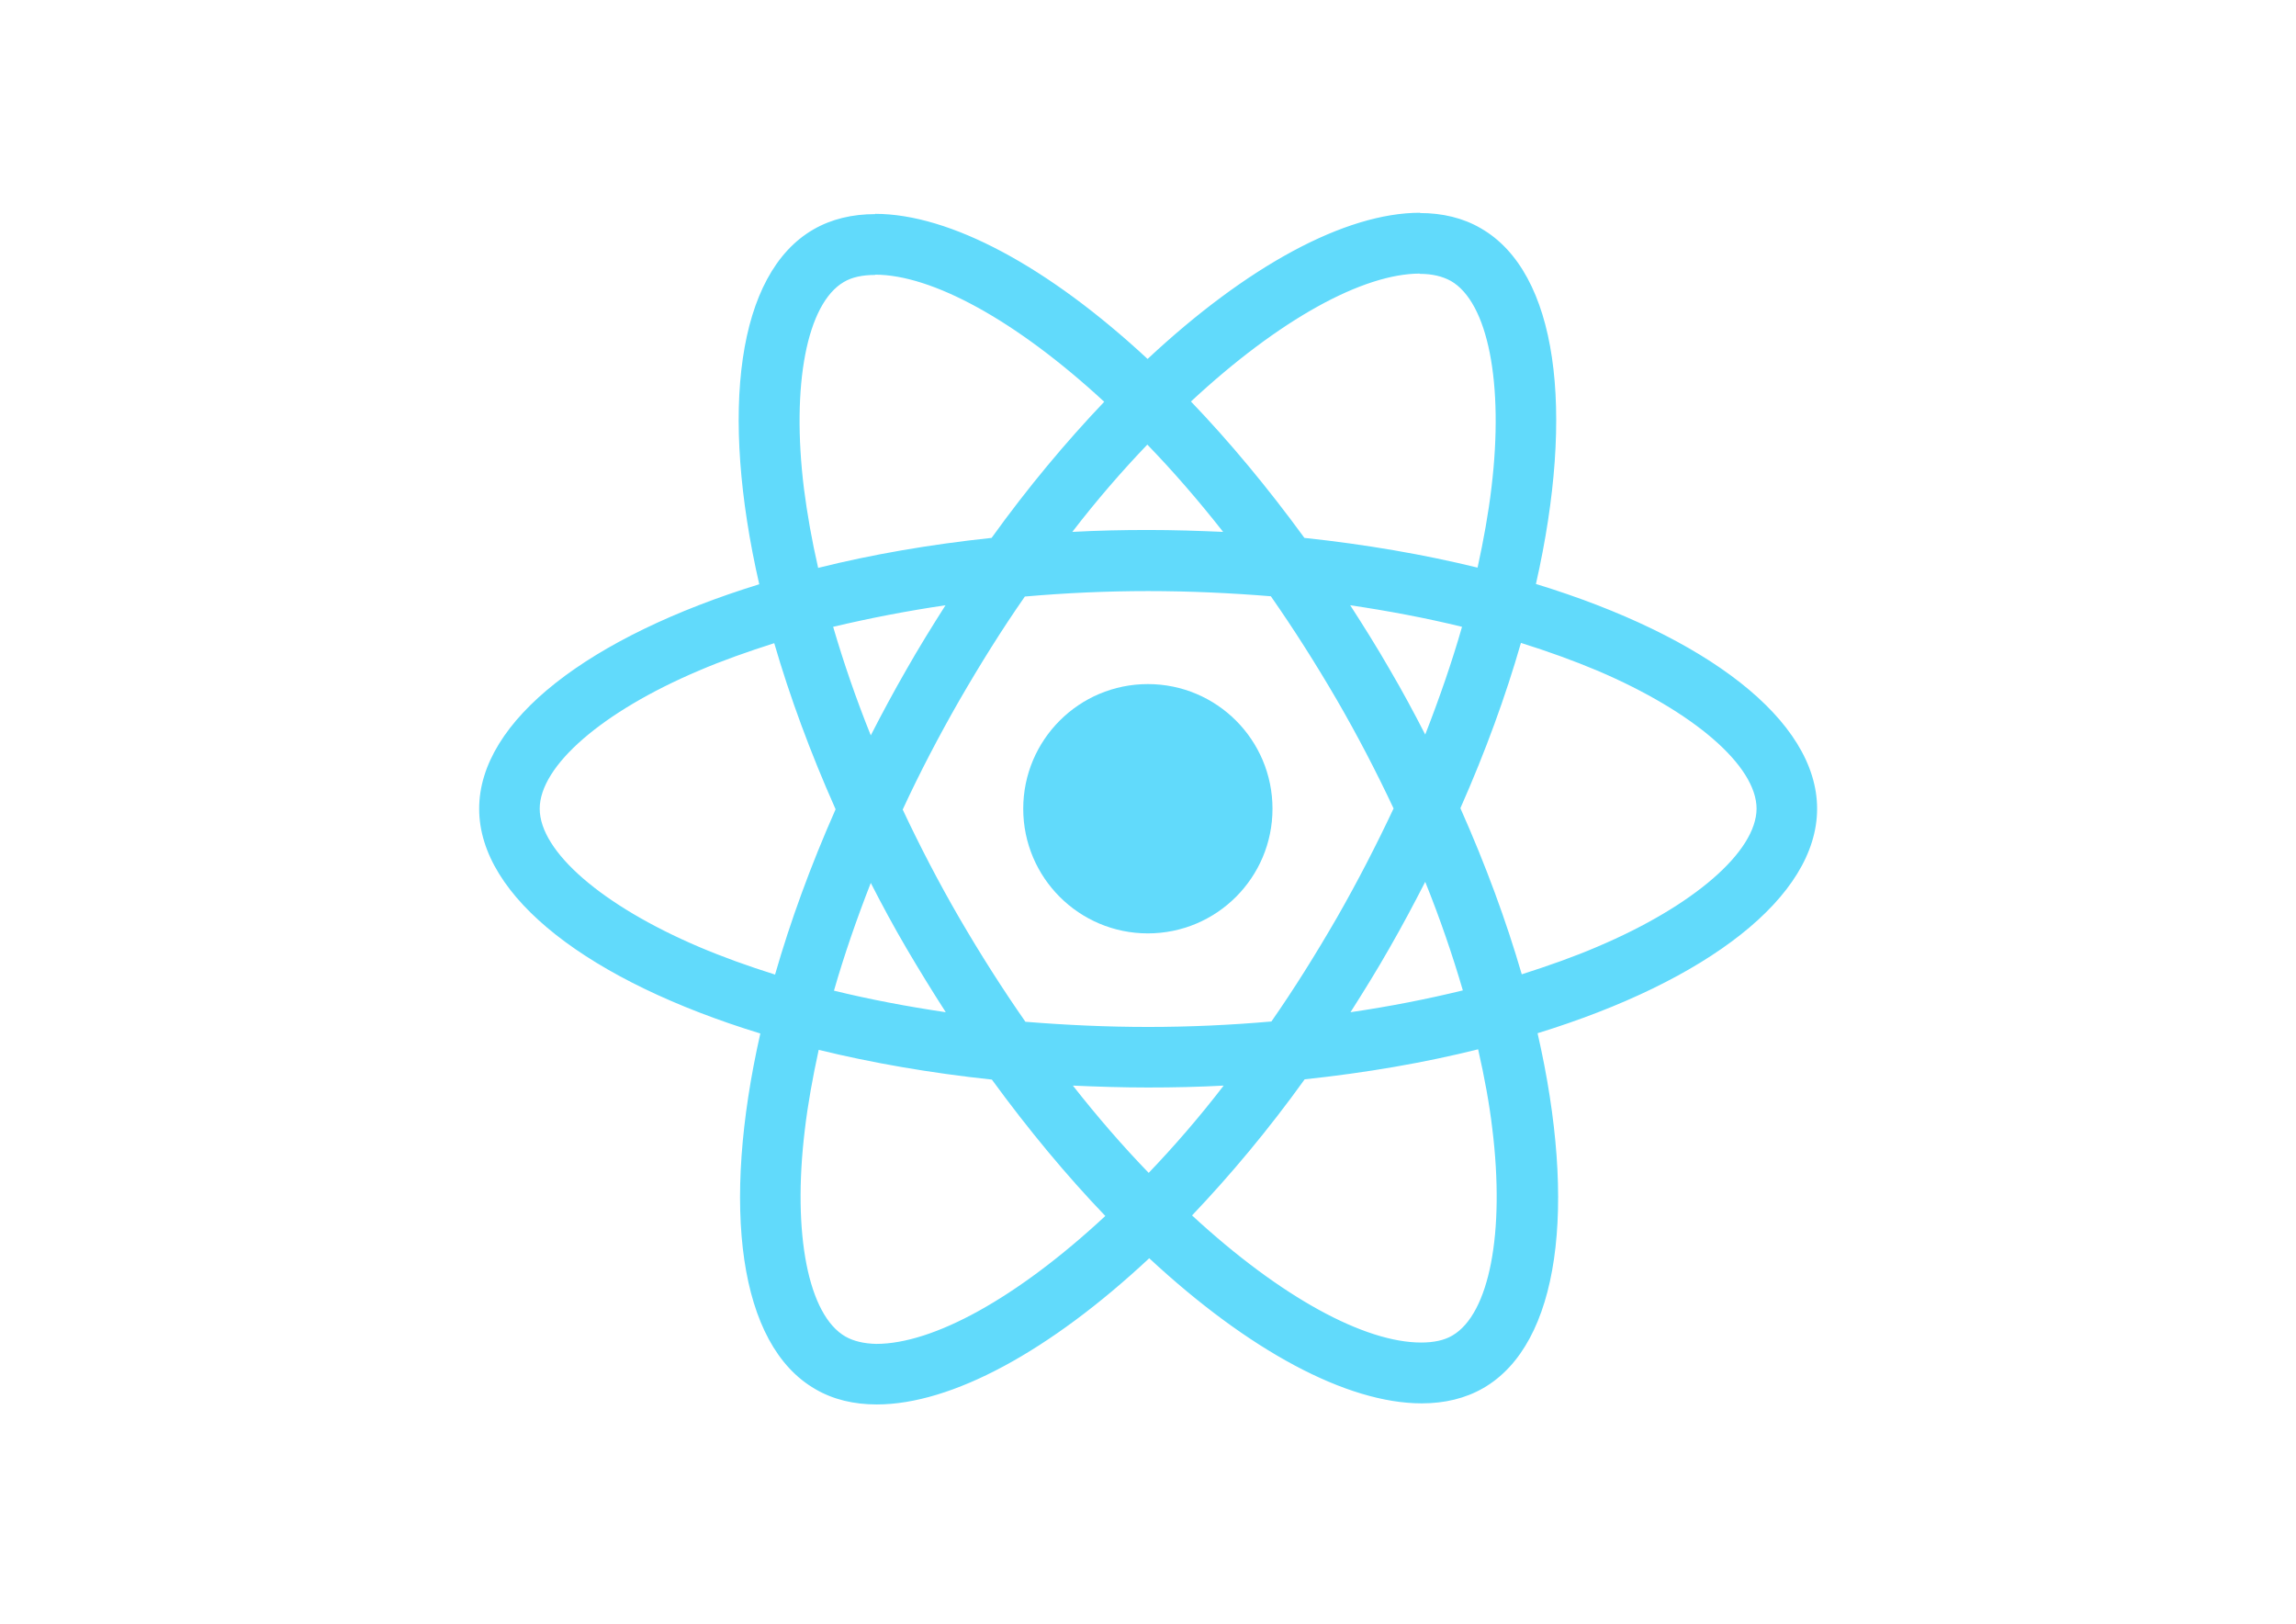
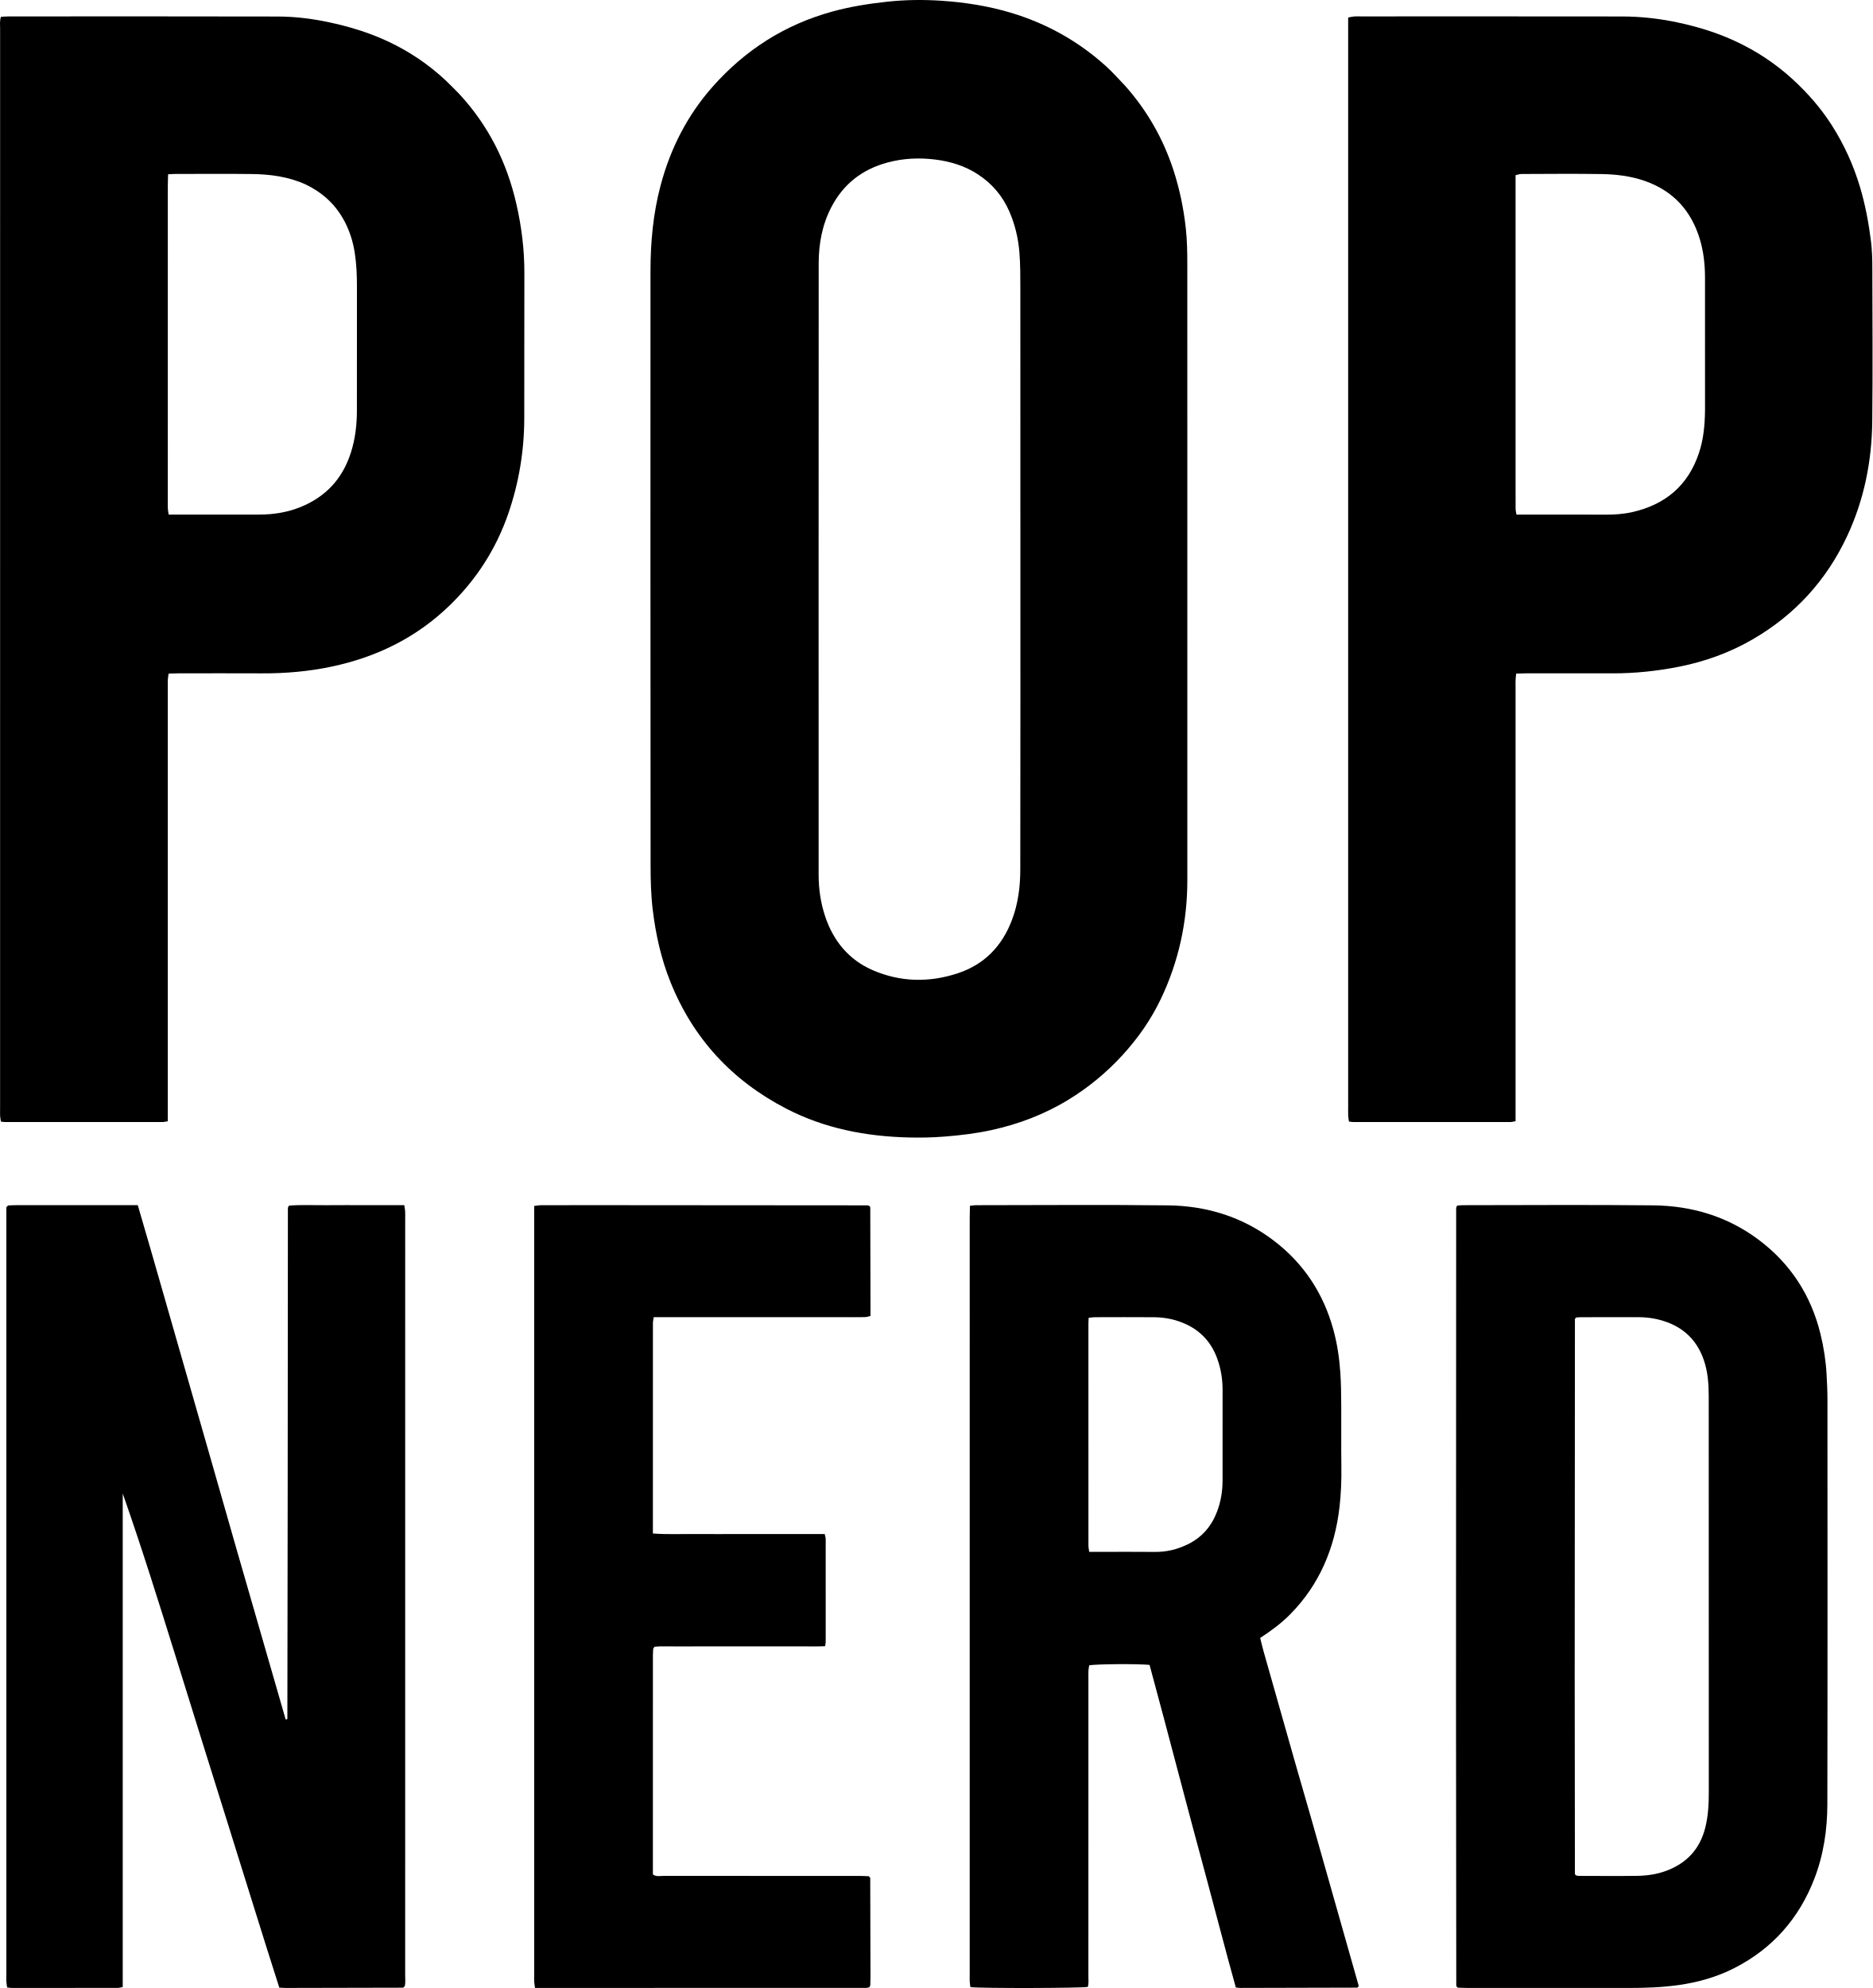
- <svg xmlns="http://www.w3.org/2000/svg" viewBox="0 0 841.9 595.3">
-   <g fill="#61DAFB">
-     <path d="M666.3 296.5c0-32.5-40.7-63.3-103.1-82.4 14.4-63.6 8-114.2-20.2-130.4-6.5-3.8-14.1-5.6-22.4-5.6v22.3c4.6 0 8.3.9 11.4 2.6 13.6 7.8 19.5 37.5 14.9 75.7-1.1 9.4-2.9 19.3-5.1 29.4-19.6-4.8-41-8.5-63.5-10.9-13.5-18.5-27.5-35.3-41.6-50 32.6-30.3 63.2-46.9 84-46.9V78c-27.5 0-63.5 19.6-99.9 53.6-36.4-33.8-72.4-53.2-99.9-53.2v22.3c20.7 0 51.4 16.5 84 46.6-14 14.7-28 31.4-41.3 49.9-22.6 2.4-44 6.1-63.6 11-2.3-10-4-19.7-5.2-29-4.7-38.2 1.1-67.9 14.6-75.8 3-1.8 6.9-2.6 11.5-2.6V78.5c-8.4 0-16 1.8-22.6 5.6-28.1 16.2-34.4 66.7-19.9 130.1-62.2 19.2-102.7 49.9-102.7 82.3 0 32.5 40.7 63.3 103.1 82.4-14.4 63.6-8 114.2 20.2 130.4 6.5 3.8 14.1 5.6 22.5 5.6 27.5 0 63.5-19.6 99.9-53.6 36.4 33.8 72.4 53.2 99.9 53.2 8.4 0 16-1.8 22.6-5.6 28.1-16.2 34.4-66.7 19.9-130.1 62-19.1 102.5-49.9 102.5-82.3zm-130.2-66.7c-3.7 12.9-8.3 26.2-13.5 39.5-4.1-8-8.4-16-13.1-24-4.6-8-9.5-15.8-14.4-23.4 14.2 2.1 27.9 4.7 41 7.9zm-45.8 106.5c-7.8 13.5-15.8 26.3-24.1 38.2-14.9 1.3-30 2-45.2 2-15.1 0-30.2-.7-45-1.9-8.3-11.9-16.4-24.6-24.2-38-7.6-13.1-14.5-26.4-20.8-39.8 6.2-13.4 13.2-26.8 20.7-39.9 7.8-13.5 15.8-26.3 24.1-38.2 14.9-1.3 30-2 45.2-2 15.1 0 30.2.7 45 1.9 8.3 11.9 16.4 24.6 24.2 38 7.6 13.1 14.5 26.4 20.8 39.8-6.3 13.4-13.2 26.8-20.7 39.9zm32.3-13c5.4 13.4 10 26.8 13.8 39.8-13.1 3.2-26.9 5.9-41.2 8 4.9-7.7 9.8-15.6 14.4-23.7 4.6-8 8.9-16.1 13-24.1zM421.2 430c-9.3-9.6-18.6-20.3-27.8-32 9 .4 18.2.7 27.5.7 9.4 0 18.7-.2 27.8-.7-9 11.7-18.3 22.4-27.5 32zm-74.4-58.9c-14.2-2.1-27.9-4.7-41-7.9 3.7-12.9 8.3-26.2 13.5-39.5 4.1 8 8.4 16 13.1 24 4.7 8 9.5 15.8 14.4 23.4zM420.7 163c9.3 9.6 18.6 20.3 27.8 32-9-.4-18.2-.7-27.5-.7-9.4 0-18.7.2-27.8.7 9-11.7 18.3-22.4 27.5-32zm-74 58.9c-4.9 7.7-9.8 15.6-14.4 23.7-4.6 8-8.9 16-13 24-5.4-13.4-10-26.8-13.8-39.8 13.1-3.1 26.9-5.8 41.2-7.9zm-90.5 125.2c-35.4-15.1-58.3-34.9-58.3-50.6 0-15.7 22.9-35.6 58.3-50.6 8.6-3.7 18-7 27.7-10.1 5.7 19.6 13.2 40 22.5 60.9-9.2 20.8-16.6 41.1-22.2 60.6-9.9-3.1-19.3-6.5-28-10.2zM310 490c-13.6-7.8-19.5-37.5-14.9-75.7 1.1-9.4 2.9-19.3 5.1-29.4 19.6 4.8 41 8.5 63.5 10.9 13.5 18.5 27.5 35.3 41.6 50-32.6 30.3-63.2 46.9-84 46.9-4.5-.1-8.3-1-11.3-2.7zm237.2-76.2c4.7 38.2-1.1 67.9-14.6 75.8-3 1.8-6.9 2.6-11.5 2.6-20.7 0-51.4-16.5-84-46.6 14-14.7 28-31.4 41.3-49.9 22.6-2.4 44-6.1 63.6-11 2.3 10.1 4.1 19.8 5.2 29.1zm38.5-66.7c-8.6 3.7-18 7-27.7 10.1-5.7-19.6-13.2-40-22.5-60.9 9.2-20.8 16.6-41.1 22.2-60.6 9.9 3.1 19.3 6.5 28.1 10.2 35.4 15.1 58.3 34.9 58.3 50.6-.1 15.7-23 35.6-58.4 50.6zM320.8 78.4z" />
-     <circle cx="420.9" cy="296.5" r="45.7" />
-     <path d="M520.5 78.1z" />
-   </g>
+ <svg xmlns="http://www.w3.org/2000/svg" viewBox="-1665.201 -1802.686 3786.478 4018.865">
+   <path opacity="1" stroke="none" d=" M2882.583,669.419 C2927.394,719.991 2959.445,776.407 2980.021,839.105 C2992.682,877.687 3000.901,917.354 3005.323,957.874 C3008.005,982.459 3008.332,1006.992 3008.333,1031.605 C3008.346,1446.224 3008.297,1860.843 3008.38,2275.463 C3008.396,2359.296 2991.005,2439.307 2955.074,2514.927 C2934.992,2557.194 2908.333,2595.275 2876.507,2629.877 C2844.253,2664.944 2807.947,2694.778 2767.382,2719.504 C2719.233,2748.853 2667.303,2768.53 2612.223,2780.59 C2580.942,2787.439 2549.468,2791.129 2517.583,2793.674 C2492.939,2795.64 2468.377,2796.101 2443.831,2795.464 C2357.782,2793.233 2274.635,2777.184 2197.591,2737.35 C2088.118,2680.748 2009.139,2595.784 1963.053,2480.862 C1944.349,2434.22 1933.543,2385.82 1927.472,2336.062 C1923.834,2306.249 1923.062,2276.32 1923.034,2246.48 C1922.669,1845.859 1922.756,1445.238 1922.827,1044.618 C1922.838,985.88 1928.149,927.69 1943.311,870.728 C1963.135,796.252 1997.167,729.259 2048.467,671.312 C2114.204,597.056 2194.256,545.925 2290.118,519.476 C2326.809,509.352 2364.042,503.538 2401.785,499.437 C2438.352,495.464 2474.968,495.124 2511.435,497.566 C2558.548,500.722 2605.189,507.973 2650.67,521.519 C2723.249,543.136 2787.78,579.099 2843.915,629.847 C2857.222,641.877 2869.119,655.467 2882.583,669.419 M2670.799,1566.001 C2670.799,1404.034 2670.88,1242.068 2670.713,1080.102 C2670.688,1055.526 2670.809,1030.995 2668.825,1006.355 C2666.492,977.373 2659.898,949.92 2648.441,923.522 C2634.836,892.173 2613.413,867.051 2584.819,848.433 C2558.738,831.453 2529.901,822.494 2498.914,818.602 C2466.074,814.477 2433.771,816.049 2402.115,824.546 C2351.481,838.137 2313.034,867.653 2288.518,914.818 C2269.927,950.582 2262.967,988.917 2262.943,1028.485 C2262.7,1440.401 2262.778,1852.316 2262.827,2264.231 C2262.831,2293.013 2266.899,2321.326 2276.04,2348.617 C2292.709,2398.381 2323.82,2436.362 2372.374,2457.366 C2428.374,2481.591 2486.373,2482.569 2543.953,2463.647 C2597.859,2445.933 2633.786,2408.724 2653.846,2355.571 C2666.268,2322.657 2670.555,2288.469 2670.61,2253.86 C2670.976,2025.907 2670.799,1797.954 2670.799,1566.001 z" transform="matrix(1, 0, 0, 1, -2272.682, -2298.71)" />
+   <path opacity="1" stroke="none" d=" M1535.117,684.903 C1595.19,749.33 1632.371,824.229 1651.597,908.243 C1662.153,954.369 1667.981,1001.117 1667.794,1048.625 C1667.408,1146.618 1667.93,1244.614 1667.59,1342.607 C1667.361,1408.276 1656.681,1472.373 1635.233,1534.473 C1610.685,1605.546 1571.105,1667.093 1517.105,1719.551 C1449.729,1785.004 1369.035,1824.439 1277.799,1843.669 C1231.434,1853.441 1184.521,1857.499 1137.149,1857.259 C1081.153,1856.976 1025.156,1857.175 969.159,1857.217 C962.596,1857.222 956.033,1857.56 948.415,1857.773 C947.807,1862.387 947.055,1866.133 946.879,1869.906 C946.631,1875.228 946.807,1880.569 946.807,1885.902 C946.807,2169.885 946.807,2453.868 946.807,2737.85 C946.807,2745.754 946.807,2753.658 946.807,2762.724 C942.499,2763.379 939.421,2764.256 936.341,2764.257 C829.681,2764.317 723.021,2764.299 616.361,2764.251 C614.421,2764.251 612.481,2763.757 609.371,2763.333 C608.818,2759.764 607.968,2756.049 607.732,2752.296 C607.439,2747.648 607.654,2742.968 607.654,2738.302 C607.654,2010.346 607.65,1282.39 607.707,554.434 C607.708,546.631 606.582,538.645 609.344,530.019 C614.987,529.733 620.181,529.24 625.375,529.239 C806.697,529.201 988.02,528.964 1169.341,529.427 C1203.254,529.514 1237.018,533.539 1270.344,540.525 C1312.798,549.424 1354.051,561.855 1393.368,580.426 C1435.846,600.491 1474.318,626.426 1508.6,658.522 C1517.354,666.718 1525.636,675.417 1535.117,684.903 M1224.895,868.636 C1190.296,853.008 1153.482,848.268 1116.1,847.817 C1064.819,847.198 1013.525,847.649 962.237,847.693 C957.75,847.696 953.264,848.081 947.399,848.353 C947.182,857.367 946.829,865.193 946.828,873.02 C946.798,1085.499 946.804,1297.978 946.805,1510.457 C946.805,1515.12 946.611,1519.794 946.883,1524.441 C947.1,1528.156 947.891,1531.838 948.543,1536.339 C956.351,1536.339 962.936,1536.339 969.522,1536.339 C1023.474,1536.339 1077.427,1536.438 1131.378,1536.298 C1160.185,1536.224 1188.143,1532.027 1215.18,1521.056 C1266.563,1500.206 1300.192,1463.579 1317.014,1410.947 C1325.808,1383.433 1329.13,1355.202 1329.163,1326.503 C1329.256,1243.244 1329.114,1159.983 1329.248,1076.724 C1329.286,1053.426 1328.453,1030.281 1324.844,1007.175 C1321.323,984.63 1314.672,963.324 1304.01,943.216 C1286.606,910.394 1261.135,885.992 1224.895,868.636 z" transform="matrix(1, 0, 0, 1, -2272.682, -2298.71)" />
+   <path opacity="1" stroke="none" d="M 1060.915 -1238.711 C 1060.915 -1415.927 1060.915 -1591.144 1060.915 -1767.281 C 1065.737 -1768.151 1069.442 -1769.141 1073.2 -1769.417 C 1077.841 -1769.757 1082.525 -1769.506 1087.191 -1769.506 C 1263.155 -1769.507 1439.118 -1769.651 1615.081 -1769.39 C 1652.383 -1769.335 1689.353 -1765.249 1725.967 -1757.532 C 1767.091 -1748.864 1806.89 -1736.702 1845.061 -1718.859 C 1887.043 -1699.234 1925.165 -1673.94 1959.271 -1642.813 C 1989.363 -1615.35 2016.164 -1584.843 2038.261 -1550.426 C 2063.58 -1510.992 2082.754 -1468.787 2096.118 -1423.857 C 2106.759 -1388.079 2113.557 -1351.53 2118.125 -1314.597 C 2120.242 -1297.472 2120.784 -1280.067 2120.823 -1262.786 C 2121.059 -1158.808 2121.796 -1054.82 2120.665 -950.854 C 2119.788 -870.273 2104.245 -792.448 2069.877 -718.902 C 2028.022 -629.334 1964.25 -559.74 1878.939 -510.244 C 1832.044 -483.036 1781.512 -464.924 1728.141 -454.531 C 1684.277 -445.989 1640.152 -441.365 1595.474 -441.479 C 1537.486 -441.628 1479.498 -441.531 1421.51 -441.494 C 1414.958 -441.49 1408.406 -441.189 1400.701 -440.997 C 1400.2 -436.223 1399.598 -432.462 1399.458 -428.684 C 1399.261 -423.359 1399.404 -418.021 1399.404 -412.689 C 1399.403 -128.748 1399.404 155.193 1399.404 439.134 C 1399.404 447.042 1399.403 454.95 1399.403 463.884 C 1395.279 464.573 1392.195 465.537 1389.11 465.54 C 1283.132 465.618 1177.154 465.613 1071.176 465.568 C 1068.578 465.567 1065.979 464.991 1062.512 464.581 C 1061.964 460.566 1061.152 456.765 1060.989 452.936 C 1060.733 446.948 1060.915 440.941 1060.915 434.942 C 1060.915 -122.275 1060.915 -679.493 1060.915 -1238.711 M 1782.517 -973.433 C 1782.517 -1062.694 1782.573 -1151.955 1782.483 -1241.216 C 1782.457 -1267.905 1779.642 -1294.32 1771.803 -1319.922 C 1754.291 -1377.111 1718.091 -1416.731 1661.168 -1436.76 C 1632.601 -1446.812 1602.884 -1450.341 1572.995 -1450.809 C 1519.052 -1451.655 1465.086 -1451.09 1411.13 -1450.941 C 1407.438 -1450.931 1403.751 -1449.483 1399.395 -1448.564 C 1399.395 -1440.317 1399.395 -1433.022 1399.395 -1425.726 C 1399.395 -1230.551 1399.395 -1035.375 1399.395 -840.199 C 1399.395 -818.217 1399.321 -796.234 1399.481 -774.253 C 1399.508 -770.527 1400.556 -766.808 1401.244 -762.367 C 1408.901 -762.367 1415.507 -762.367 1422.113 -762.367 C 1475.404 -762.367 1528.695 -762.521 1581.984 -762.281 C 1600.05 -762.2 1617.967 -763.482 1635.513 -767.459 C 1702.314 -782.599 1748.479 -821.317 1770.307 -887.163 C 1779.171 -913.904 1782.136 -941.591 1782.517 -973.433 Z" style="transform-origin: 1591.06px -651.997px;" />
+   <path opacity="1" stroke="none" d=" M1189.18,3527.999 C1189.309,3330.019 1189.435,3134.038 1189.633,2938.058 C1189.634,2936.886 1190.641,2935.715 1191.758,2933.279 C1216.876,2931.19 1242.713,2932.649 1268.491,2932.384 C1294.487,2932.116 1320.487,2932.325 1346.486,2932.325 C1372.389,2932.325 1398.293,2932.325 1425.015,2932.325 C1425.735,2937.407 1426.524,2941.193 1426.748,2945.012 C1427.021,2949.663 1426.82,2954.341 1426.82,2959.007 C1426.82,3468.978 1426.825,3978.949 1426.779,4488.919 C1426.778,4496.767 1427.658,4504.744 1426.02,4511.149 C1424.331,4512.844 1423.928,4513.433 1423.371,4513.756 C1422.821,4514.076 1422.116,4514.277 1421.479,4514.278 C1342.832,4514.469 1264.184,4514.646 1185.536,4514.778 C1181.582,4514.785 1177.627,4514.396 1172.249,4514.118 C1136.73,4403.482 1102.78,4292.269 1067.804,4181.385 C1032.609,4069.807 998.075,3958.02 963.207,3846.338 C928.668,3735.712 894.242,3625.05 855.652,3515.268 C855.652,3847.573 855.652,4179.877 855.652,4512.933 C851.267,4513.694 848.124,4514.711 844.979,4514.715 C773.65,4514.805 702.321,4514.793 630.992,4514.75 C628.404,4514.748 625.817,4514.232 621.935,4513.818 C621.378,4509.902 620.598,4506.199 620.383,4502.463 C620.115,4497.812 620.312,4493.134 620.312,4488.467 C620.311,3978.497 620.311,3468.526 620.311,2958.555 C620.311,2950.664 620.311,2942.772 620.311,2936.42 C622.274,2934.453 622.687,2933.893 623.232,2933.534 C623.753,2933.191 624.404,2932.88 625.01,2932.855 C630.329,2932.64 635.651,2932.349 640.972,2932.347 C722.253,2932.316 803.534,2932.325 886.062,2932.325 C920.117,3048.086 952.588,3163.668 985.919,3278.996 C1019.322,3394.572 1052.038,3510.346 1085.263,3625.973 C1118.442,3741.441 1151.879,3856.834 1185.137,3972.033 C1186.853,3971.882 1187.58,3972.029 1187.833,3971.748 C1188.25,3971.286 1188.57,3970.547 1188.571,3969.925 C1188.794,3823.283 1188.986,3676.641 1189.18,3527.999 z" transform="matrix(1, 0, 0, 1, -2272.682, -2298.71)" />
+   <path opacity="1" stroke="none" d=" M3259.074,4172.752 C3291.408,4286.734 3323.311,4399.167 3354.98,4510.775 C3353.882,4512.402 3353.619,4513.054 3353.141,4513.429 C3352.637,4513.822 3351.927,4514.166 3351.307,4514.167 C3272.675,4514.392 3194.042,4514.589 3115.409,4514.736 C3112.834,4514.741 3110.258,4514.209 3106.427,4513.79 C3086.128,4441.401 3067.598,4368.734 3048.035,4296.354 C3028.439,4223.849 3008.945,4151.315 2989.865,4078.674 C2970.803,4006.1 2951.408,3933.623 2932.026,3861.708 C2908.098,3859.338 2825.561,3859.876 2809.915,3862.55 C2809.433,3865.933 2808.615,3869.693 2808.424,3873.484 C2808.155,3878.803 2808.35,3884.146 2808.35,3889.479 C2808.349,4090.12 2808.359,4290.761 2808.307,4491.402 C2808.305,4498.567 2809.27,4505.886 2807.123,4512.651 C2791.403,4515.321 2591.75,4515.752 2569.688,4513.126 C2569.264,4509.751 2568.573,4506.03 2568.383,4502.284 C2568.145,4497.63 2568.319,4492.955 2568.319,4488.289 C2568.319,3978.354 2568.317,3468.42 2568.336,2958.485 C2568.336,2950.597 2568.593,2942.71 2568.75,2933.695 C2573.493,2933.173 2577.273,2932.395 2581.053,2932.393 C2710.37,2932.329 2839.699,2931.261 2968.999,2932.739 C3047.344,2933.634 3120,2955.948 3183.086,3003.951 C3243.958,3050.268 3283.85,3111.131 3303.904,3184.887 C3311.601,3213.196 3315.805,3241.983 3317.784,3271.403 C3319.262,3293.366 3319.443,3315.241 3319.599,3337.157 C3319.887,3377.817 3319.233,3418.487 3319.836,3459.139 C3320.251,3487.14 3319.293,3515.094 3316.075,3542.799 C3306.427,3625.859 3275.651,3699.522 3216.098,3759.72 C3198.281,3777.729 3177.949,3792.631 3155.664,3807.321 C3157.835,3815.913 3159.859,3824.827 3162.344,3833.611 C3183.34,3907.842 3204.362,3982.065 3225.496,4056.256 C3236.42,4094.607 3247.585,4132.889 3259.074,4172.752 M3010.673,3617.275 C3038.691,3603.097 3057.486,3580.915 3068.55,3551.656 C3076.189,3531.455 3079.573,3510.601 3079.616,3489.169 C3079.737,3427.877 3079.668,3366.586 3079.649,3305.294 C3079.643,3283.845 3076.218,3263.036 3068.936,3242.761 C3057.565,3211.099 3036.849,3187.718 3006.673,3173.443 C2986.091,3163.706 2963.832,3159.052 2940.99,3158.872 C2901.019,3158.558 2861.045,3158.759 2821.072,3158.844 C2817.303,3158.852 2813.536,3159.572 2808.811,3160.061 C2808.62,3164.48 2808.359,3167.69 2808.359,3170.9 C2808.338,3320.798 2808.329,3470.697 2808.403,3620.595 C2808.404,3624.394 2809.335,3628.192 2809.993,3633.218 C2816.727,3633.218 2822.644,3633.218 2828.562,3633.218 C2866.536,3633.218 2904.513,3632.934 2942.483,3633.323 C2965.586,3633.56 2987.352,3628.791 3010.673,3617.275 z" transform="matrix(1, 0, 0, 1, -2272.682, -2298.71)" />
+   <path opacity="1" stroke="none" d=" M3551.651,3928 C3551.744,3596.735 3551.835,3267.471 3551.985,2938.206 C3551.985,2937.01 3552.833,2935.814 3553.768,2933.338 C3556.975,2933.042 3560.779,2932.385 3564.584,2932.383 C3693.227,2932.329 3821.879,2931.346 3950.507,2932.705 C4028.101,2933.525 4100.303,2954.951 4163.214,3001.955 C4228.015,3050.369 4269.588,3114.555 4288.751,3193.132 C4295.217,3219.643 4299.397,3246.408 4300.965,3273.836 C4301.953,3291.1 4302.743,3308.333 4302.749,3325.587 C4302.837,3598.202 4303.099,3870.818 4302.556,4143.432 C4302.453,4194.828 4294.965,4245.504 4276.294,4293.934 C4245.282,4374.374 4191.705,4435.065 4115.067,4474.328 C4079.436,4492.583 4041.08,4503.461 4001.114,4509.035 C3967.355,4513.742 3933.577,4514.847 3899.631,4514.824 C3791.651,4514.753 3683.672,4514.81 3575.692,4514.773 C3568.477,4514.771 3561.262,4514.411 3555.364,4514.252 C3553.648,4512.642 3553.059,4512.273 3552.742,4511.741 C3552.413,4511.188 3552.191,4510.477 3552.19,4509.835 C3551.995,4316.557 3551.823,4123.278 3551.651,3928 M3791.668,3882 C3791.794,4015.899 3791.92,4149.798 3792.072,4283.697 C3792.072,4284.302 3792.338,4284.972 3792.667,4285.495 C3793.012,4286.044 3793.581,4286.454 3794.459,4287.33 C3795.888,4287.592 3797.775,4288.237 3799.662,4288.241 C3838.967,4288.318 3878.278,4288.708 3917.576,4288.176 C3936.843,4287.916 3956.059,4285.323 3974.358,4278.858 C4016.995,4263.793 4044.8,4234.742 4055.766,4190.461 C4061.547,4167.118 4062.872,4143.291 4062.828,4119.324 C4062.732,4066.695 4062.798,4014.065 4062.798,3961.436 C4062.798,3746.921 4062.878,3532.406 4062.687,3317.891 C4062.665,3294.009 4060.903,3270.17 4053.323,3247.177 C4040.879,3209.433 4016.317,3183.056 3979.091,3169.142 C3960.321,3162.126 3940.64,3158.793 3920.505,3158.787 C3881.866,3158.775 3843.227,3158.768 3804.587,3158.825 C3800.801,3158.83 3797.015,3159.293 3794.578,3159.454 C3792.906,3161.492 3792.114,3162.006 3792.114,3162.521 C3791.929,3401.014 3791.799,3639.507 3791.668,3882 z" transform="matrix(1, 0, 0, 1, -2272.682, -2298.71)" />
+   <path opacity="1" stroke="none" d=" M1828,2932.33 C2007.314,2932.438 2184.629,2932.542 2361.943,2932.716 C2363.112,2932.717 2364.28,2933.667 2365.448,2934.176 C2365.919,2934.649 2366.519,2935.05 2366.824,2935.612 C2367.125,2936.167 2367.244,2936.884 2367.246,2937.531 C2367.404,3005.516 2367.544,3073.502 2367.682,3141.488 C2367.692,3146.122 2367.683,3150.757 2367.683,3156.364 C2363.334,3157.266 2359.663,3158.649 2355.978,3158.688 C2335.315,3158.905 2314.648,3158.801 2293.983,3158.802 C2179.99,3158.802 2065.998,3158.802 1952.006,3158.802 C1944.746,3158.802 1937.486,3158.802 1929.307,3158.802 C1928.682,3163.562 1927.753,3167.344 1927.751,3171.127 C1927.677,3309.118 1927.689,3447.108 1927.689,3585.099 C1927.689,3588.307 1927.689,3591.515 1927.689,3596.077 C1957.397,3598.3 1985.842,3596.901 2014.228,3597.143 C2043.557,3597.393 2072.891,3597.198 2102.222,3597.198 C2130.887,3597.198 2159.551,3597.198 2188.216,3597.198 C2216.794,3597.198 2245.373,3597.198 2275.13,3597.198 C2275.95,3601.194 2277.111,3604.227 2277.115,3607.262 C2277.21,3676.59 2277.188,3745.919 2277.123,3815.247 C2277.12,3817.736 2276.446,3820.224 2275.906,3823.942 C2260.721,3824.714 2246.179,3824.227 2231.665,3824.318 C2217.667,3824.406 2203.667,3824.337 2189.668,3824.337 C2175.002,3824.337 2160.337,3824.337 2145.671,3824.337 C2131.005,3824.337 2116.34,3824.337 2101.674,3824.337 C2087.675,3824.337 2073.676,3824.337 2059.677,3824.337 C2045.011,3824.337 2030.345,3824.337 2015.68,3824.337 C2001.681,3824.337 1987.681,3824.236 1973.683,3824.365 C1959.176,3824.497 1944.617,3823.71 1931.297,3824.921 C1929.672,3826.759 1929.13,3827.198 1928.824,3827.765 C1928.516,3828.337 1928.321,3829.03 1928.289,3829.68 C1928.057,3834.323 1927.71,3838.97 1927.709,3843.615 C1927.679,3990.883 1927.684,4138.151 1927.684,4285.391 C1935.008,4290.44 1942.566,4288.193 1949.566,4288.205 C2050.893,4288.387 2152.219,4288.329 2253.546,4288.329 C2284.877,4288.329 2316.208,4288.296 2347.539,4288.359 C2353.422,4288.371 2359.304,4288.764 2364.22,4288.946 C2365.618,4290.347 2366.183,4290.759 2366.532,4291.309 C2366.868,4291.836 2367.162,4292.504 2367.164,4293.111 C2367.356,4359.762 2367.528,4426.412 2367.668,4493.062 C2367.679,4498.387 2367.555,4503.715 2367.291,4509.031 C2367.232,4510.221 2366.321,4511.367 2365.403,4513.431 C2363.433,4513.802 2360.919,4514.689 2358.404,4514.69 C2135.844,4514.753 1913.284,4514.749 1689.417,4514.749 C1688.733,4510.047 1687.939,4506.364 1687.721,4502.646 C1687.449,4497.996 1687.648,4493.317 1687.648,4488.651 C1687.648,3978.685 1687.648,3468.719 1687.648,2958.754 C1687.648,2950.83 1687.648,2942.906 1687.648,2933.945 C1693.154,2933.327 1697.583,2932.41 1702.013,2932.398 C1743.342,2932.287 1784.671,2932.331 1828,2932.33 z" transform="matrix(1, 0, 0, 1, -2272.682, -2298.71)" />
</svg>
